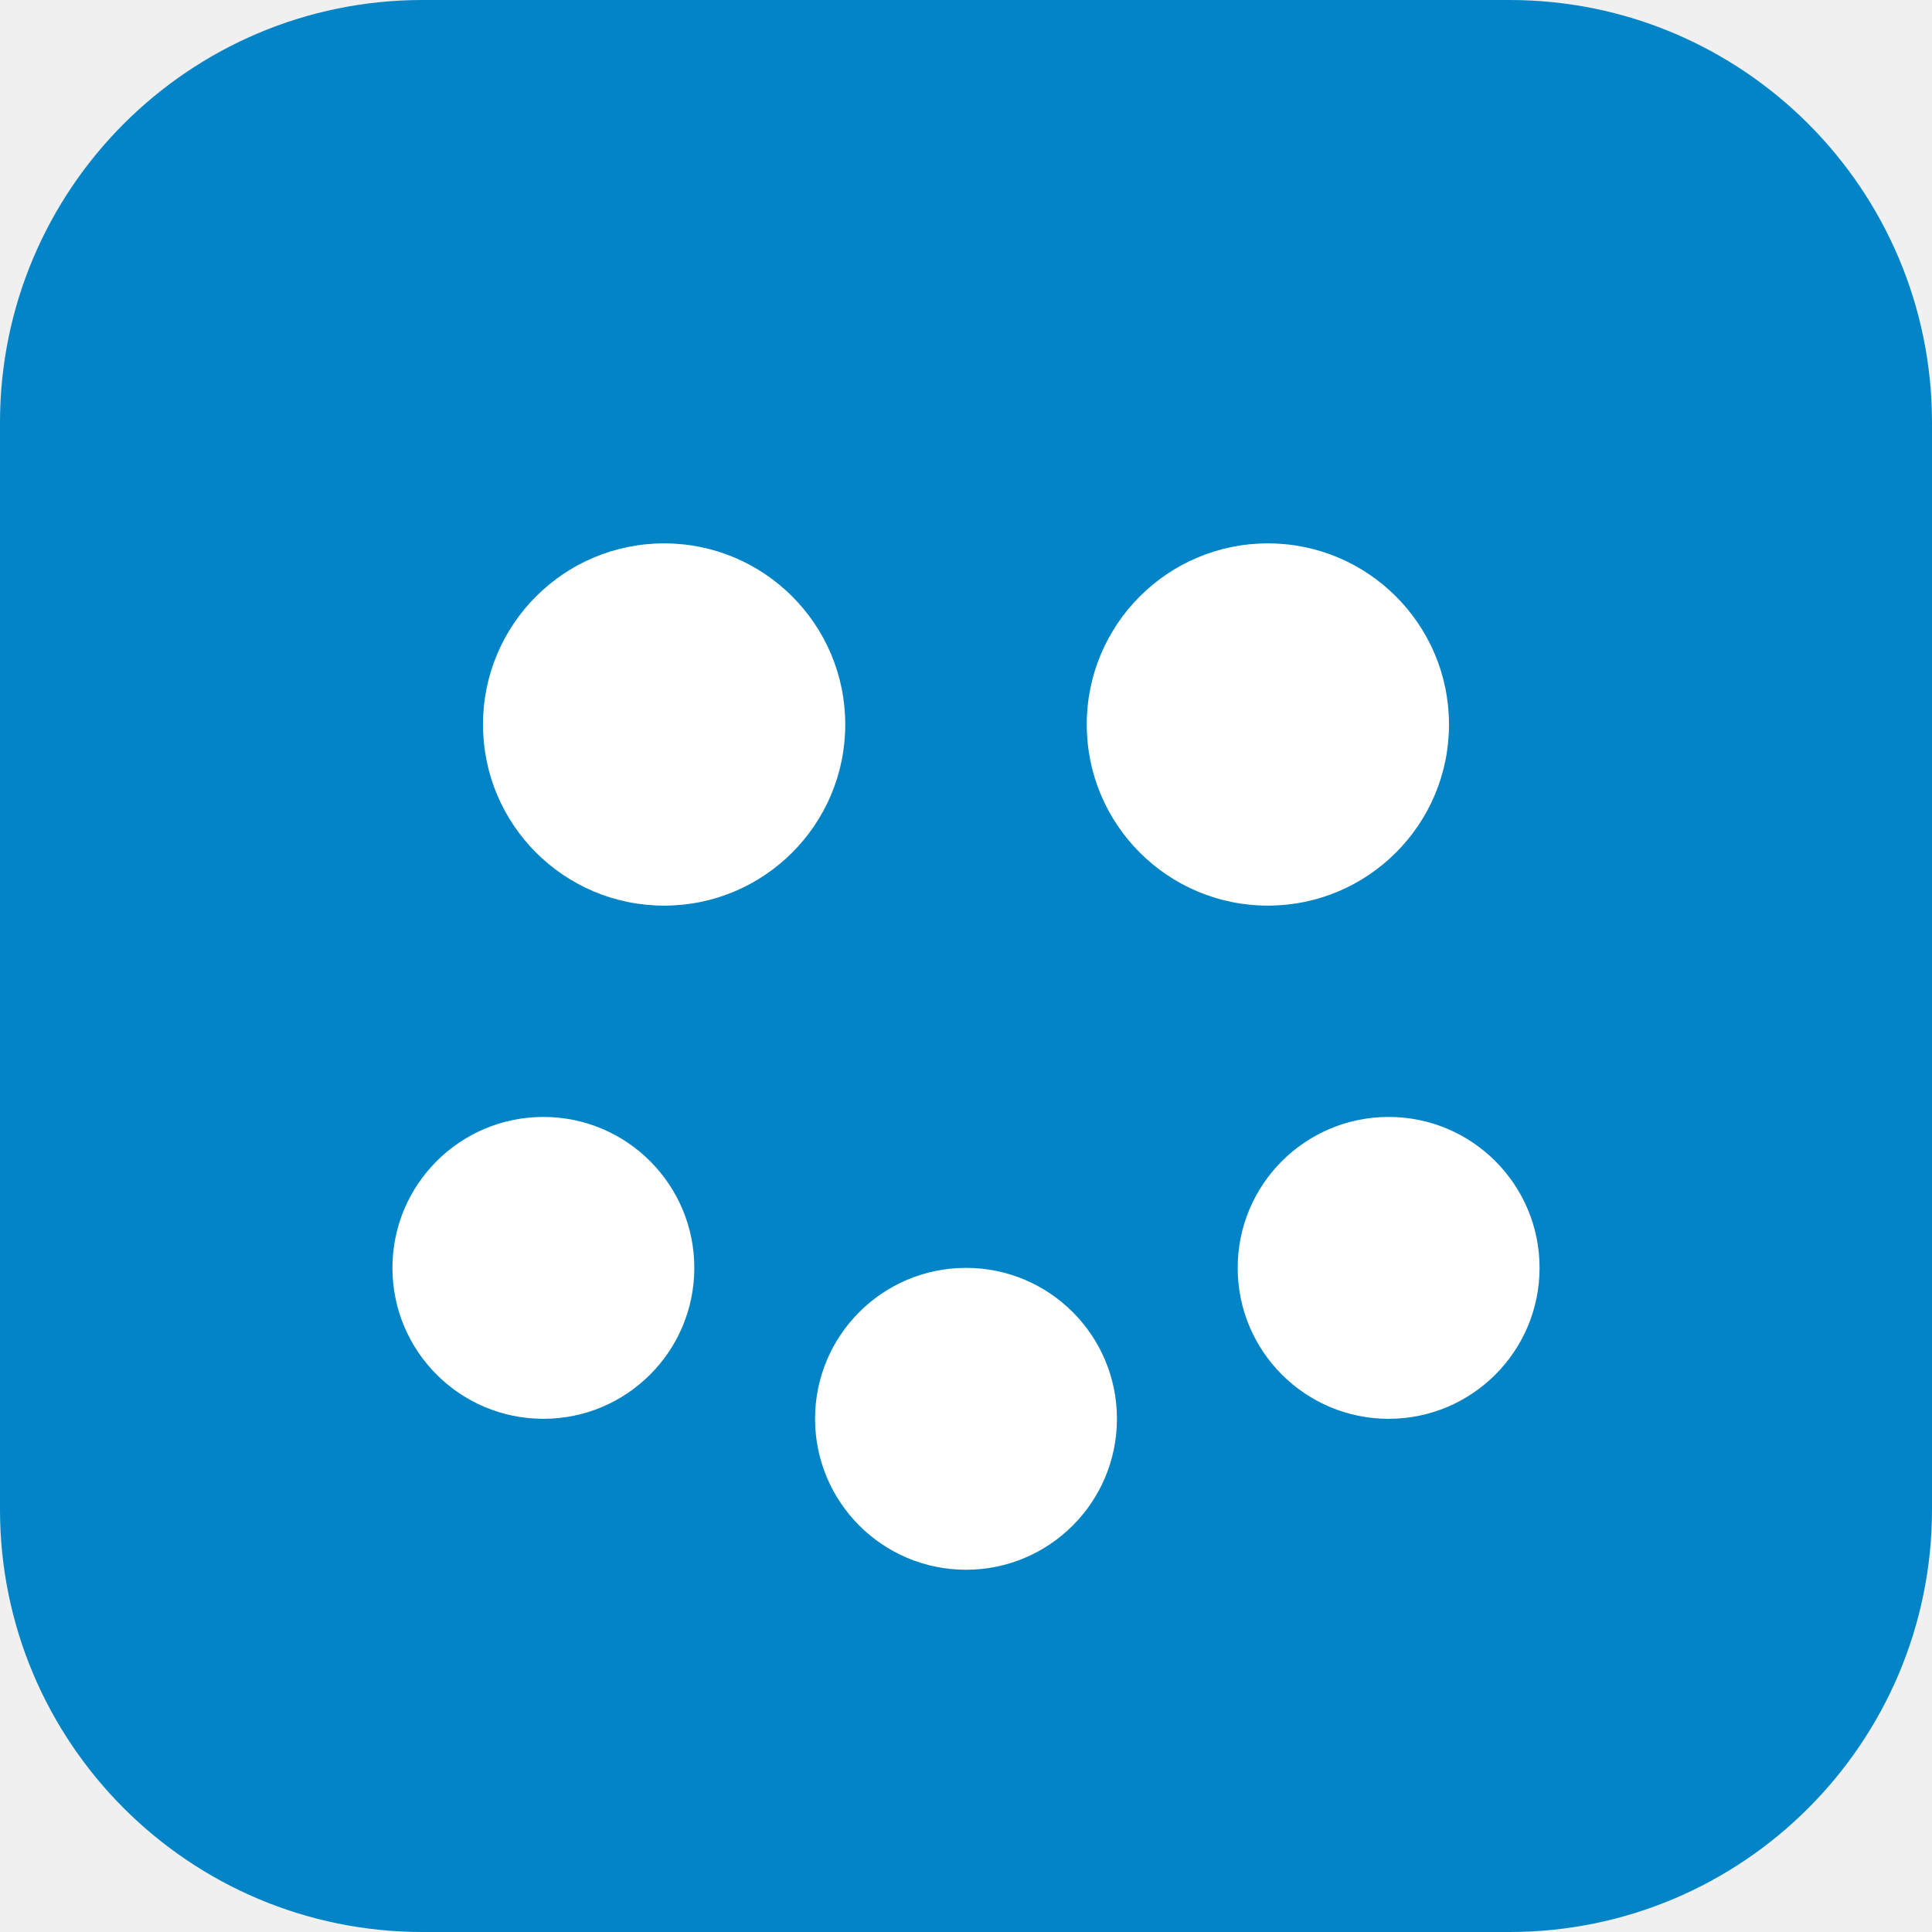
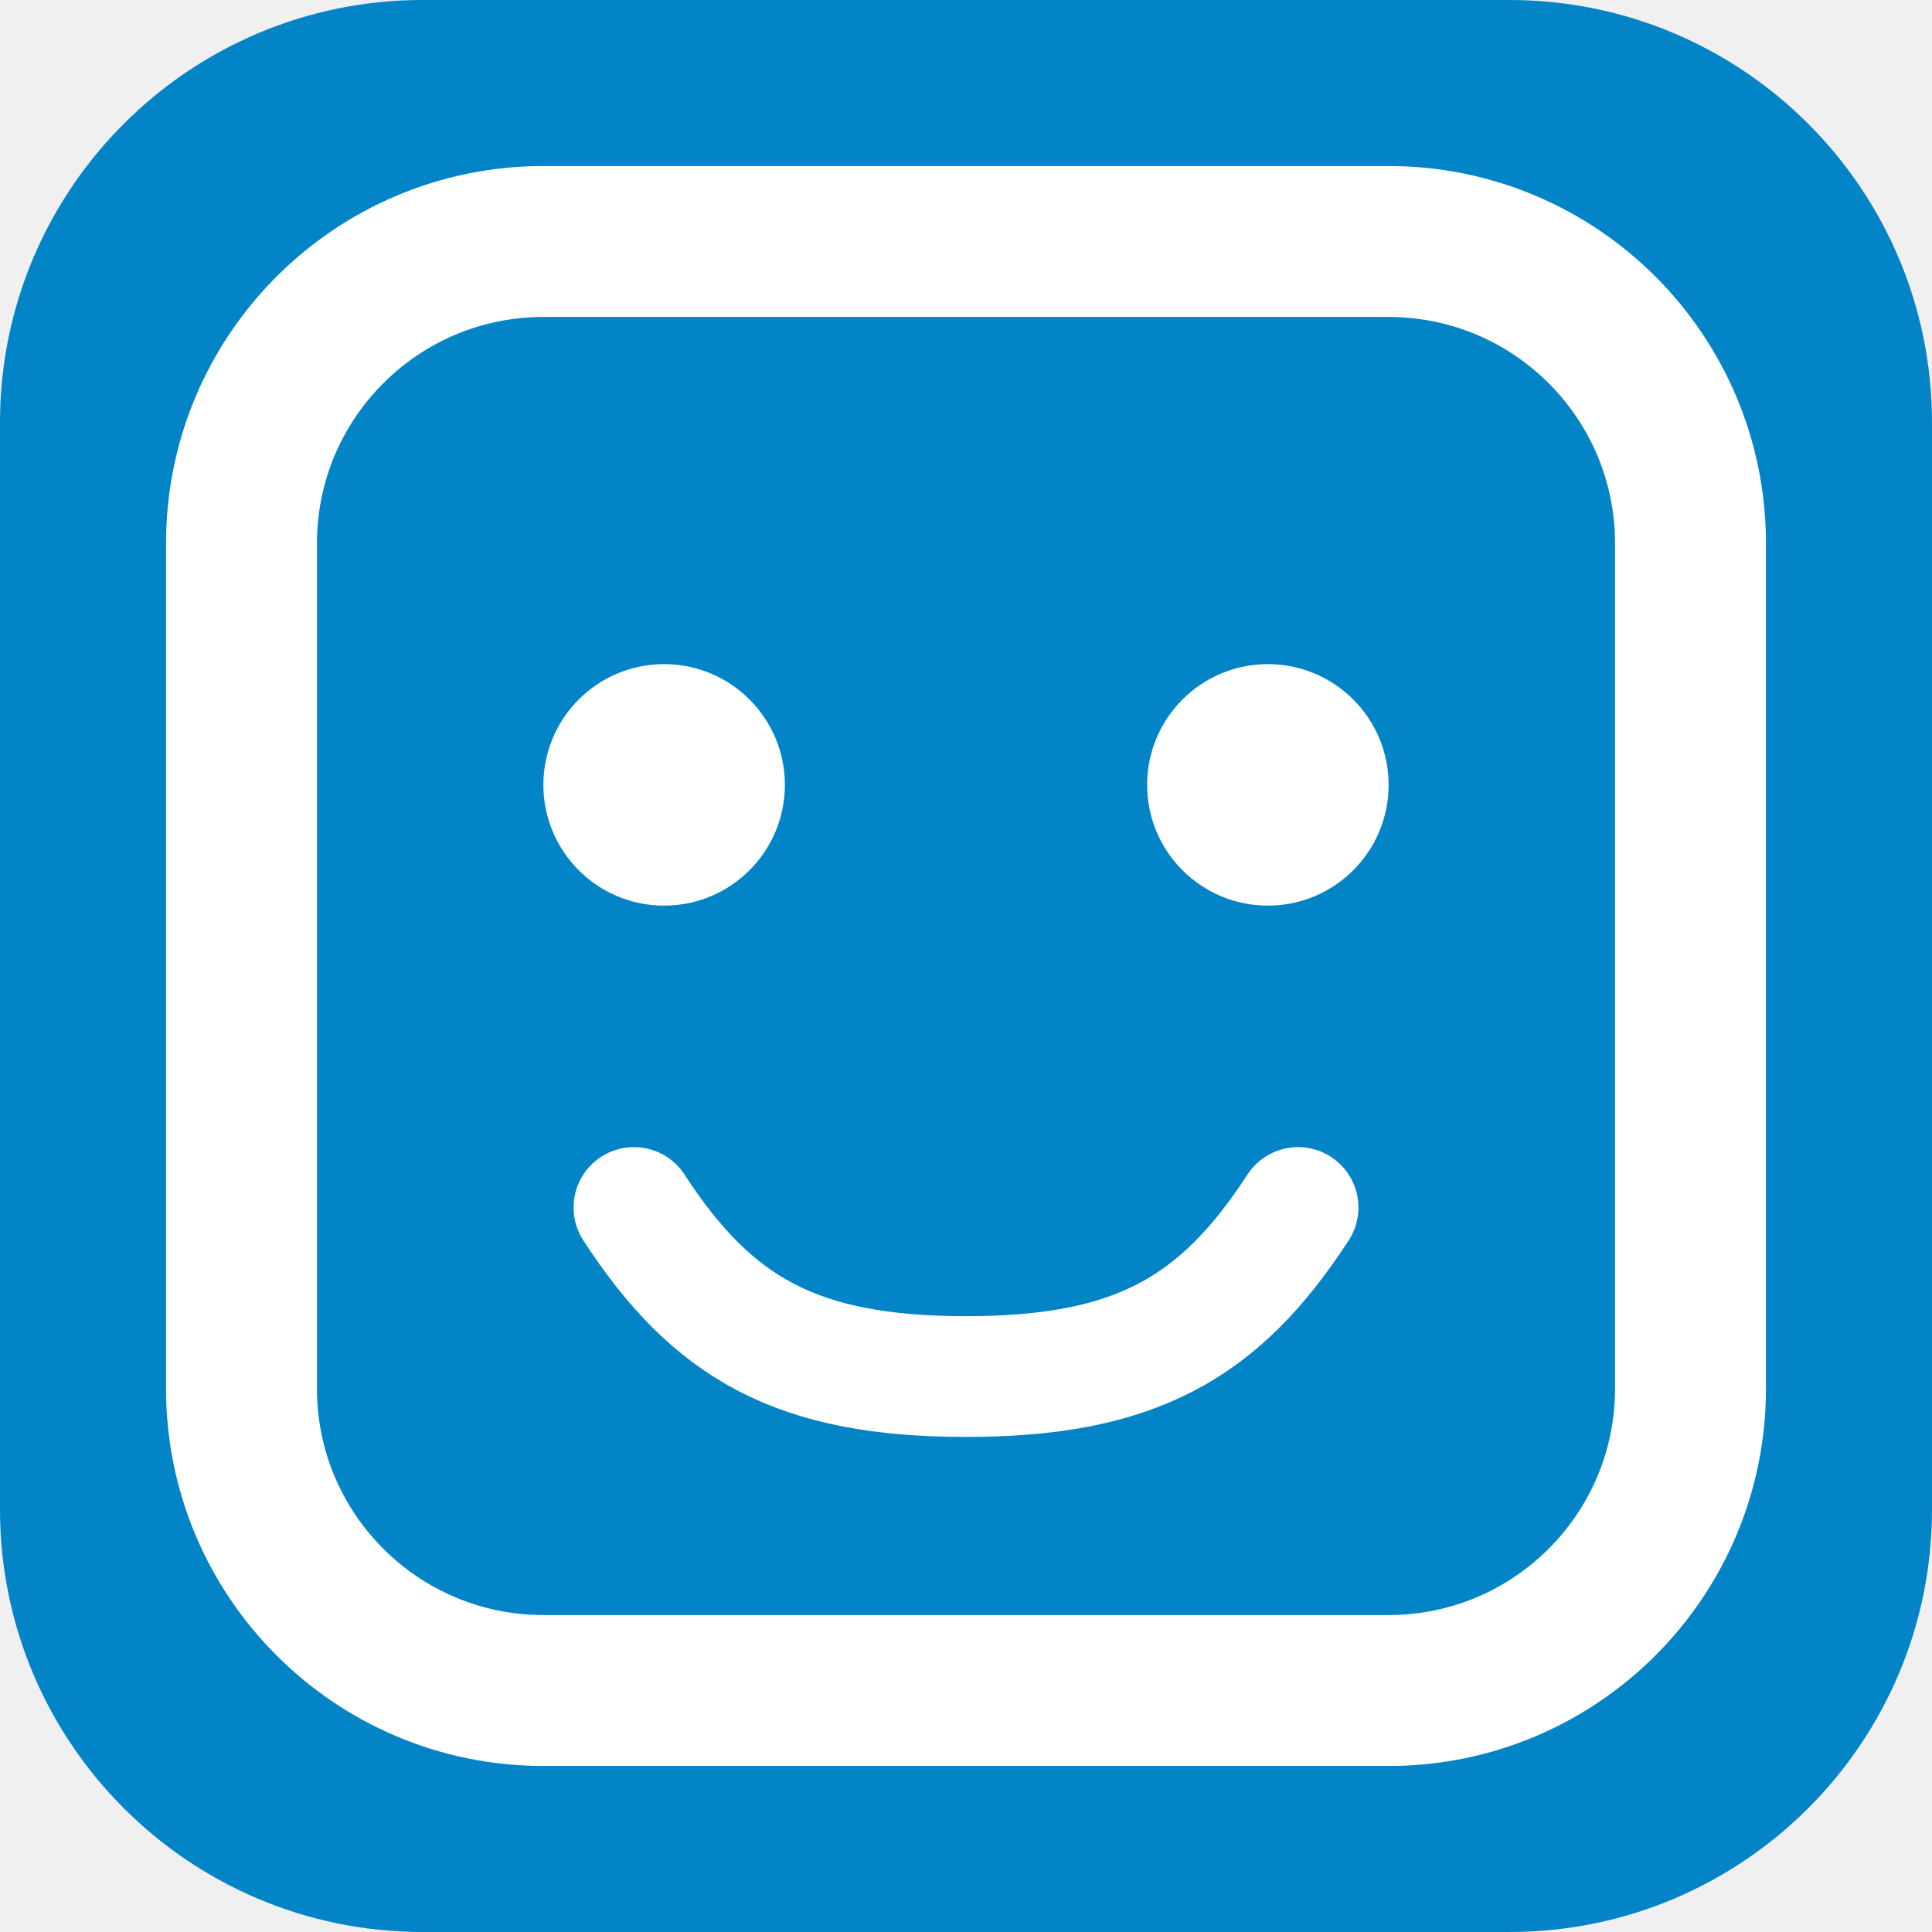
- <svg xmlns="http://www.w3.org/2000/svg" viewBox="0 0 32 32">
+ <svg xmlns="http://www.w3.org/2000/svg" viewBox="0 0 32 32" fill="none">
  <rect width="32" height="32" rx="7" fill="#0284c7" />
-   <circle cx="11" cy="12" r="3" fill="white" />
-   <circle cx="21" cy="12" r="3" fill="white" />
-   <circle cx="9" cy="21" r="2.5" fill="white" />
-   <circle cx="16" cy="23.5" r="2.5" fill="white" />
-   <circle cx="23" cy="21" r="2.5" fill="white" />
+   <rect x="4" y="4" width="24" height="24" rx="5" stroke="white" stroke-width="2.5" />
+   <circle cx="11" cy="13" r="2" fill="white" />
+   <circle cx="21" cy="13" r="2" fill="white" />
+   <path d="M10.5 20c1.3 2 2.7 2.8 5.5 2.8s4.2-.8 5.5-2.8" stroke="white" stroke-width="2" stroke-linecap="round" />
</svg>
